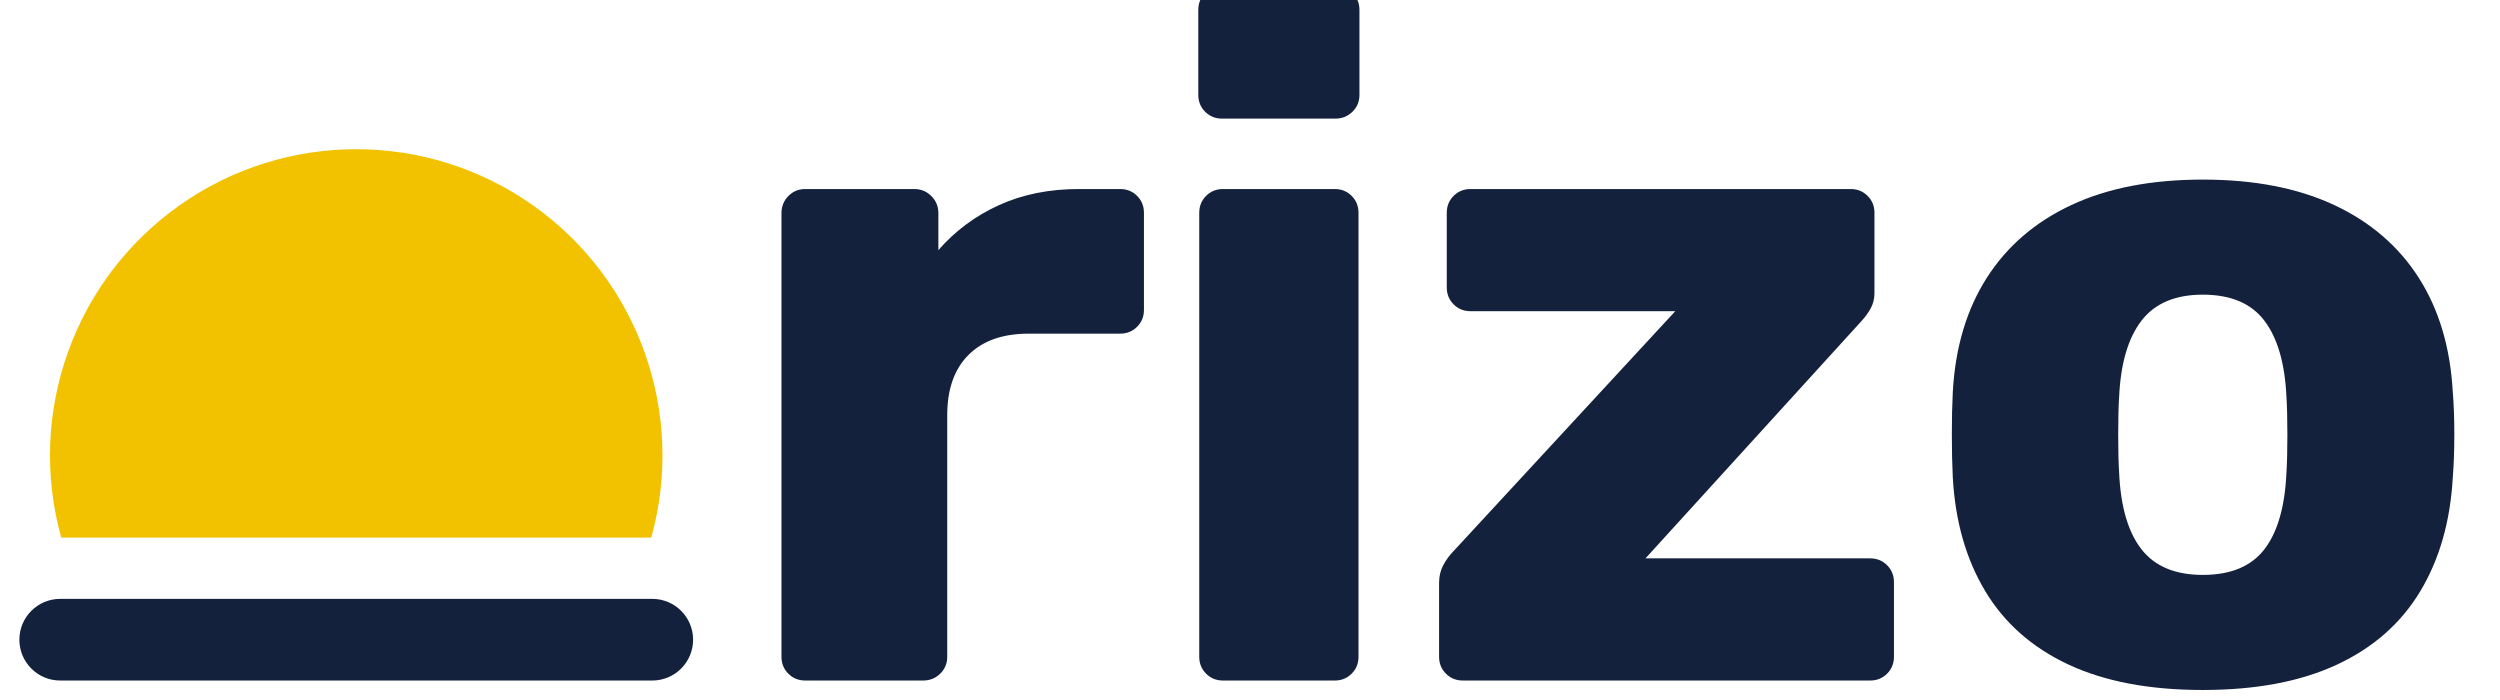
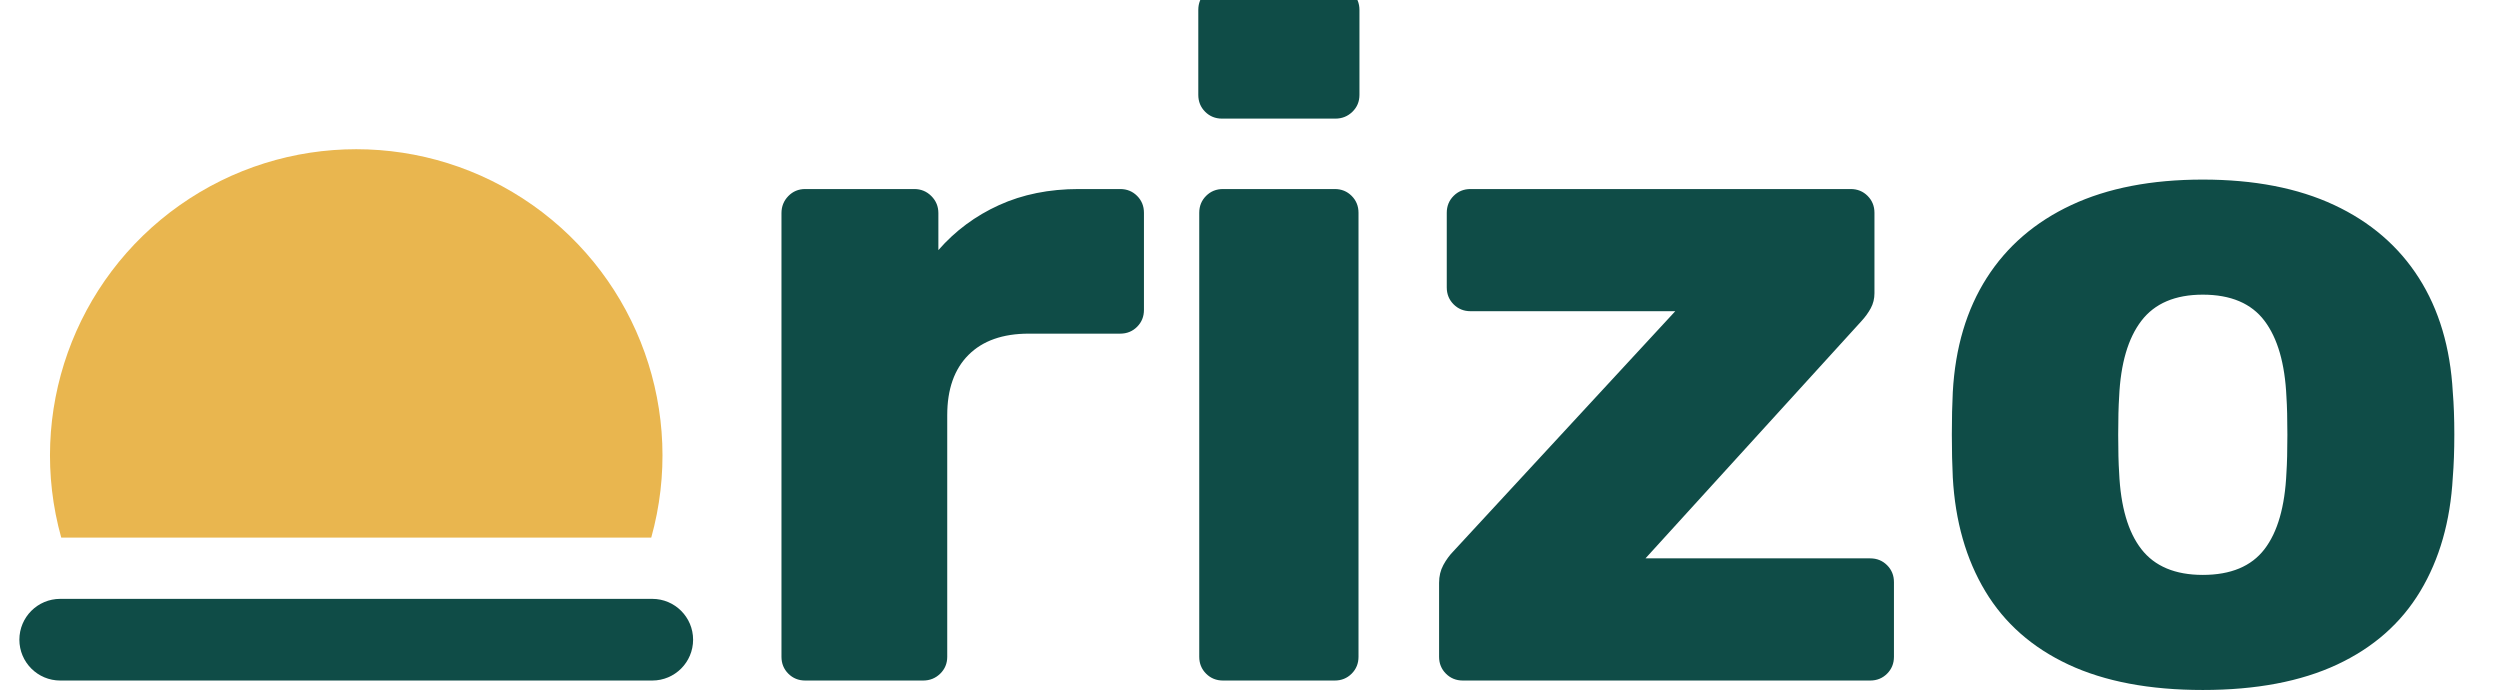
<svg xmlns="http://www.w3.org/2000/svg" viewBox="36 36 528.8 148" width="529" height="148">
  <g transform="translate(3.28 7.20) scale(2.16)">
-     <path d="M21.1 66 A30 30 0 1 1 78.9 66 Z" fill="#F2C200" />
-     <rect x="17" y="72" width="66" height="8" rx="4" fill="#14213D" />
+     <path d="M21.1 66 A30 30 0 1 1 78.9 66 Z" fill="#E9B64F" />
+     <rect x="17" y="72" width="66" height="8" rx="4" fill="#0F4C47" />
  </g>
-   <path d="M206.285 180.0Q204.16 180.0 202.71 178.55Q201.26 177.1 201.26 174.975V81.1Q201.26 78.975 202.71 77.487Q204.16 76.0 206.285 76.0H229.36Q231.485 76.0 232.973 77.487Q234.46 78.975 234.46 81.1V88.925Q239.81 82.8 247.298 79.4Q254.785 76.0 264.16 76.0H272.935Q275.06 76.0 276.51 77.45Q277.96 78.9 277.96 81.025V101.575Q277.96 103.7 276.51 105.15Q275.06 106.6 272.935 106.6H253.585Q245.335 106.6 240.835 111.1Q236.335 115.6 236.335 123.85V174.975Q236.335 177.1 234.848 178.55Q233.36 180.0 231.235 180.0Z M294.685 180.0Q292.56 180.0 291.11 178.55Q289.66 177.1 289.66 174.975V81.025Q289.66 78.9 291.11 77.45Q292.56 76.0 294.685 76.0H318.335Q320.46 76.0 321.91 77.45Q323.36 78.9 323.36 81.025V174.975Q323.36 177.1 321.91 178.55Q320.46 180.0 318.335 180.0ZM294.485 61.1Q292.36 61.1 290.91 59.65Q289.46 58.2 289.46 56.075V38.1Q289.46 35.975 290.91 34.487Q292.36 33.0 294.485 33.0H318.46Q320.585 33.0 322.073 34.487Q323.56 35.975 323.56 38.1V56.075Q323.56 58.2 322.073 59.65Q320.585 61.1 318.46 61.1Z M345.435 180.0Q343.31 180.0 341.86 178.55Q340.41 177.1 340.41 174.975V159.325Q340.41 157.225 341.31 155.562Q342.21 153.9 343.46 152.625L390.385 101.85H347.06Q344.935 101.85 343.485 100.4Q342.035 98.95 342.035 96.825V81.025Q342.035 78.9 343.485 77.45Q344.935 76.0 347.06 76.0H427.51Q429.635 76.0 431.085 77.45Q432.535 78.9 432.535 81.025V98.05Q432.535 99.775 431.76 101.212Q430.985 102.65 429.735 104.0L384.085 154.15H431.635Q433.76 154.15 435.21 155.6Q436.66 157.05 436.66 159.175V174.975Q436.66 177.1 435.21 178.55Q433.76 180.0 431.635 180.0Z M502.01 182.0Q485.11 182.0 473.598 176.625Q462.085 171.25 455.985 161.1Q449.885 150.95 449.11 137.025Q448.91 133.025 448.91 127.938Q448.91 122.85 449.11 118.975Q449.885 104.85 456.298 94.8Q462.71 84.75 474.223 79.375Q485.735 74.0 502.01 74.0Q518.285 74.0 529.798 79.375Q541.31 84.75 547.723 94.8Q554.135 104.85 554.91 118.975Q555.235 122.85 555.235 127.938Q555.235 133.025 554.91 137.025Q554.135 150.95 548.035 161.1Q541.935 171.25 530.423 176.625Q518.91 182.0 502.01 182.0ZM502.01 157.65Q510.885 157.65 515.06 152.213Q519.235 146.775 519.71 136.025Q519.91 133.025 519.91 128.0Q519.91 122.975 519.71 119.975Q519.235 109.4 515.06 103.875Q510.885 98.35 502.01 98.35Q493.26 98.35 489.023 103.875Q484.785 109.4 484.31 119.975Q484.11 122.975 484.11 128.0Q484.11 133.025 484.31 136.025Q484.785 146.775 489.023 152.213Q493.26 157.65 502.01 157.65Z" fill="#14213D" />
+   <path d="M206.285 180.0Q204.16 180.0 202.71 178.55Q201.26 177.1 201.26 174.975V81.1Q201.26 78.975 202.71 77.487Q204.16 76.0 206.285 76.0H229.36Q231.485 76.0 232.973 77.487Q234.46 78.975 234.46 81.1V88.925Q239.81 82.8 247.298 79.4Q254.785 76.0 264.16 76.0H272.935Q275.06 76.0 276.51 77.45Q277.96 78.9 277.96 81.025V101.575Q277.96 103.7 276.51 105.15Q275.06 106.6 272.935 106.6H253.585Q245.335 106.6 240.835 111.1Q236.335 115.6 236.335 123.85V174.975Q236.335 177.1 234.848 178.55Q233.36 180.0 231.235 180.0Z M294.685 180.0Q292.56 180.0 291.11 178.55Q289.66 177.1 289.66 174.975V81.025Q289.66 78.9 291.11 77.45Q292.56 76.0 294.685 76.0H318.335Q320.46 76.0 321.91 77.45Q323.36 78.9 323.36 81.025V174.975Q323.36 177.1 321.91 178.55Q320.46 180.0 318.335 180.0ZM294.485 61.1Q292.36 61.1 290.91 59.65Q289.46 58.2 289.46 56.075V38.1Q289.46 35.975 290.91 34.487Q292.36 33.0 294.485 33.0H318.46Q320.585 33.0 322.073 34.487Q323.56 35.975 323.56 38.1V56.075Q323.56 58.2 322.073 59.65Q320.585 61.1 318.46 61.1Z M345.435 180.0Q343.31 180.0 341.86 178.55Q340.41 177.1 340.41 174.975V159.325Q340.41 157.225 341.31 155.562Q342.21 153.9 343.46 152.625L390.385 101.85H347.06Q344.935 101.85 343.485 100.4Q342.035 98.95 342.035 96.825V81.025Q342.035 78.9 343.485 77.45Q344.935 76.0 347.06 76.0H427.51Q429.635 76.0 431.085 77.45Q432.535 78.9 432.535 81.025V98.05Q432.535 99.775 431.76 101.212Q430.985 102.65 429.735 104.0L384.085 154.15H431.635Q433.76 154.15 435.21 155.6Q436.66 157.05 436.66 159.175V174.975Q436.66 177.1 435.21 178.55Q433.76 180.0 431.635 180.0Z M502.01 182.0Q485.11 182.0 473.598 176.625Q462.085 171.25 455.985 161.1Q449.885 150.95 449.11 137.025Q448.91 133.025 448.91 127.938Q448.91 122.85 449.11 118.975Q449.885 104.85 456.298 94.8Q462.71 84.75 474.223 79.375Q485.735 74.0 502.01 74.0Q518.285 74.0 529.798 79.375Q541.31 84.75 547.723 94.8Q554.135 104.85 554.91 118.975Q555.235 122.85 555.235 127.938Q555.235 133.025 554.91 137.025Q554.135 150.95 548.035 161.1Q541.935 171.25 530.423 176.625Q518.91 182.0 502.01 182.0ZM502.01 157.65Q510.885 157.65 515.06 152.213Q519.235 146.775 519.71 136.025Q519.91 133.025 519.91 128.0Q519.91 122.975 519.71 119.975Q519.235 109.4 515.06 103.875Q510.885 98.35 502.01 98.35Q493.26 98.35 489.023 103.875Q484.785 109.4 484.31 119.975Q484.11 122.975 484.11 128.0Q484.11 133.025 484.31 136.025Q484.785 146.775 489.023 152.213Q493.26 157.65 502.01 157.65Z" fill="#0F4C47" />
</svg>
